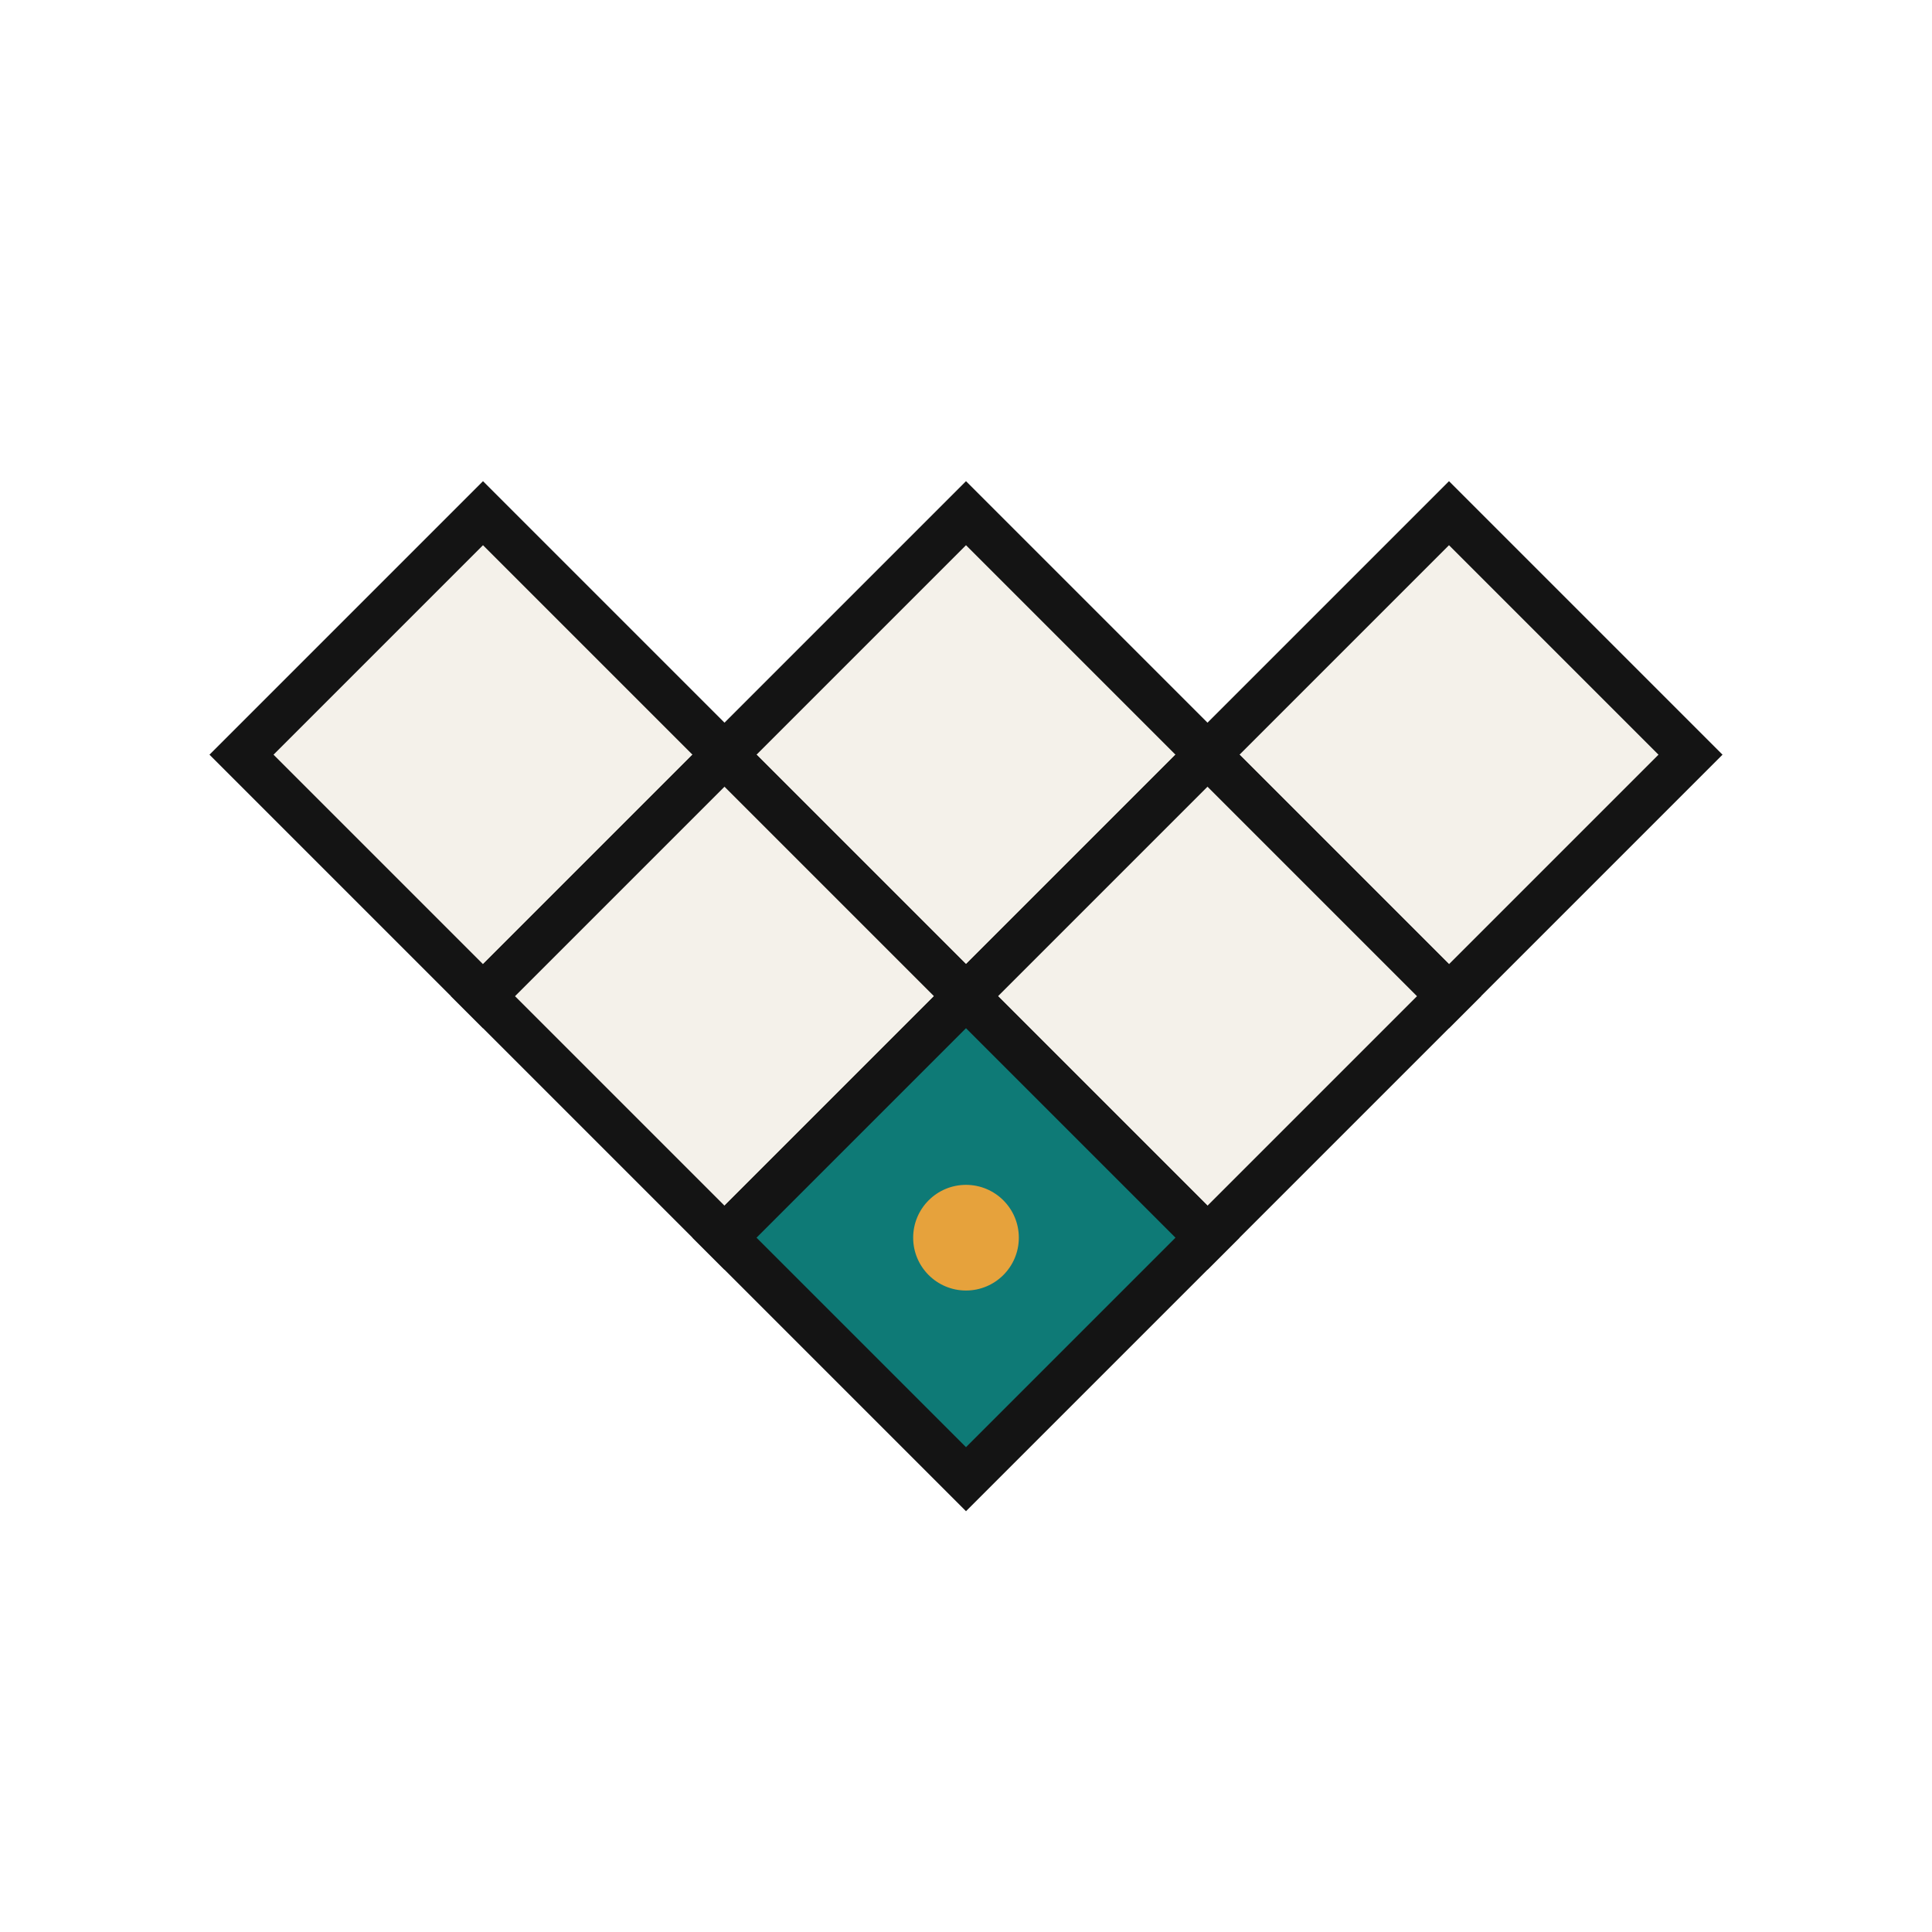
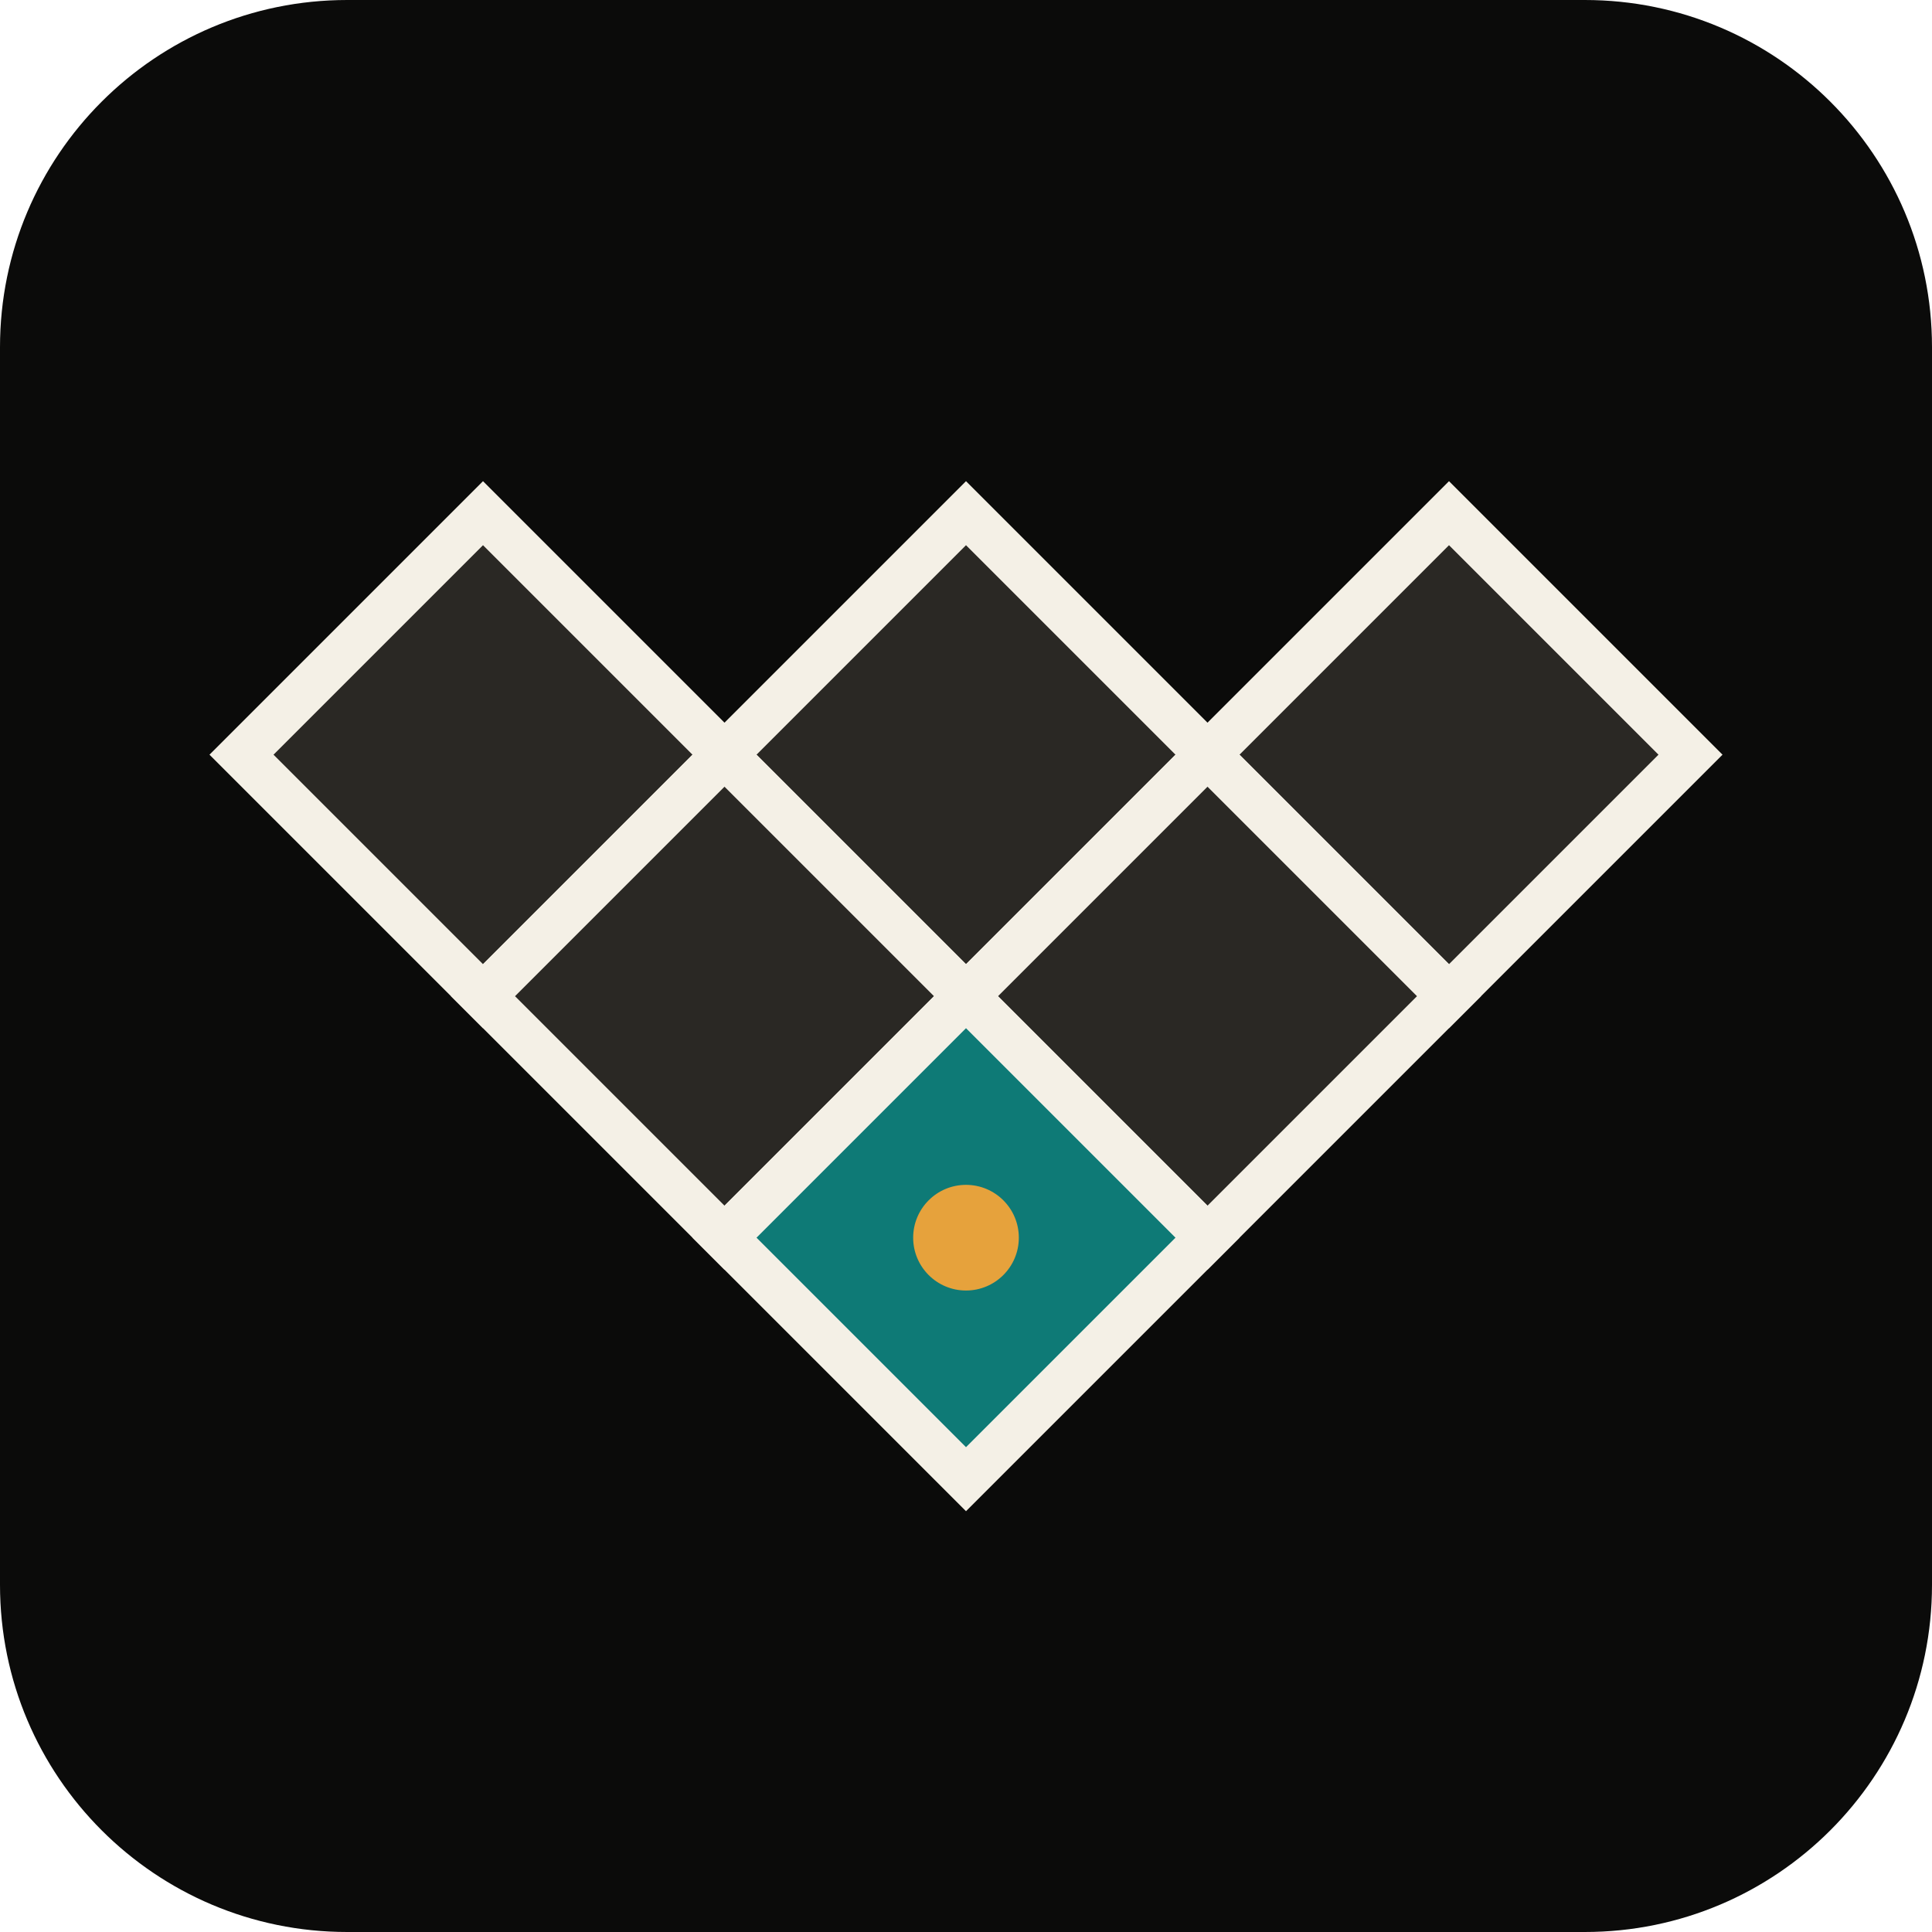
- <svg xmlns="http://www.w3.org/2000/svg" viewBox="0 0 256 256" role="img" aria-label="vissue mark">
-   <g stroke="#141414" stroke-width="6" stroke-linejoin="miter">
-     <polygon points="64,68 96,100 64,132 32,100" fill="#f4f1ea" />
-     <polygon points="128,68 160,100 128,132 96,100" fill="#f4f1ea" />
-     <polygon points="192,68 224,100 192,132 160,100" fill="#f4f1ea" />
-     <polygon points="96,100 128,132 96,164 64,132" fill="#f4f1ea" />
-     <polygon points="160,100 192,132 160,164 128,132" fill="#f4f1ea" />
+ <svg xmlns="http://www.w3.org/2000/svg" viewBox="0 0 256 256" role="img" aria-label="vissue">
+   <rect width="256" height="256" rx="46" fill="#0B0B0A" />
+   <g stroke="#F4F0E6" stroke-width="6" stroke-linejoin="miter">
+     <polygon points="64,68 96,100 64,132 32,100" fill="#2A2824" />
+     <polygon points="128,68 160,100 128,132 96,100" fill="#2A2824" />
+     <polygon points="192,68 224,100 192,132 160,100" fill="#2A2824" />
+     <polygon points="96,100 128,132 96,164 64,132" fill="#2A2824" />
+     <polygon points="160,100 192,132 160,164 128,132" fill="#2A2824" />
    <polygon points="128,132 160,164 128,196 96,164" fill="#0e7a76" />
  </g>
  <circle cx="128" cy="164" r="7" fill="#E6A23C" />
</svg>
